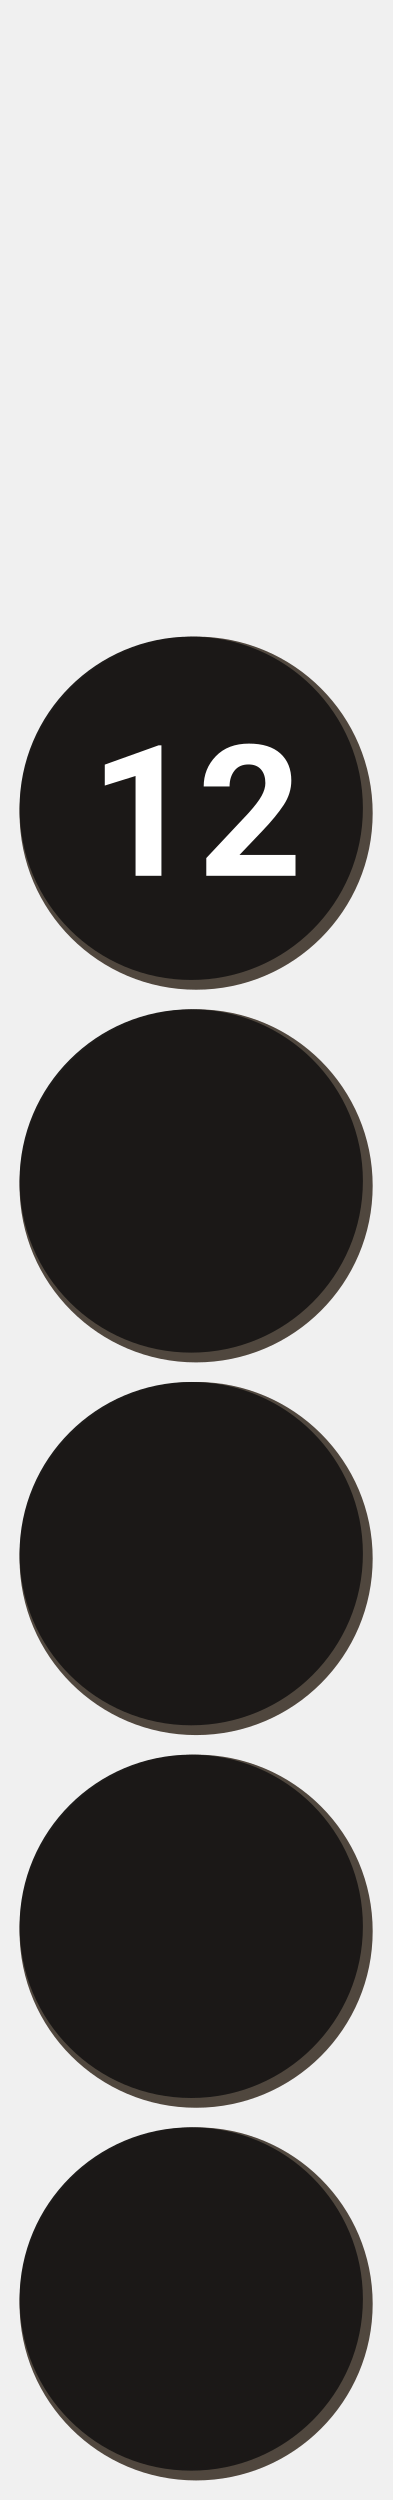
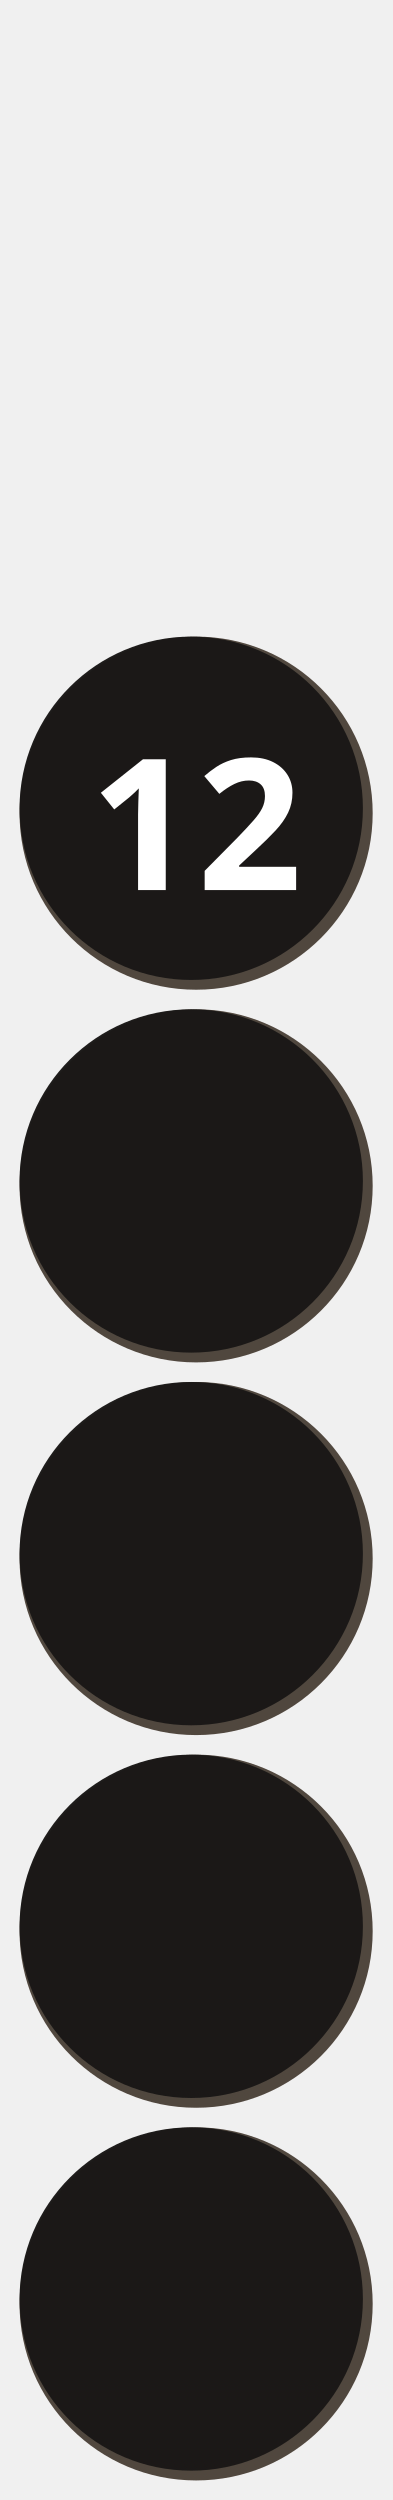
<svg xmlns="http://www.w3.org/2000/svg" width="321" height="2046" viewBox="0 0 321 2046" fill="none">
  <g>
    <circle cx="160.5" cy="1885.5" r="144.5" fill="#4d433a" opacity="0.98" />
    <circle cx="156.5" cy="1881.5" r="140.5" fill="#191716" opacity="0.98" />
  </g>
  <g>
    <circle cx="160.5" cy="1580.5" r="144.5" fill="#4d433a" opacity="0.98" />
    <circle cx="156.5" cy="1576.5" r="140.5" fill="#191716" opacity="0.98" />
  </g>
  <g>
    <circle cx="160.5" cy="1275.5" r="144.5" fill="#4d433a" opacity="0.98" />
    <circle cx="156.5" cy="1271.5" r="140.5" fill="#191716" opacity="0.98" />
  </g>
  <g>
    <circle cx="160.5" cy="970.5" r="144.5" fill="#4d433a" opacity="0.98" />
    <circle cx="156.5" cy="966.5" r="140.5" fill="#191716" opacity="0.98" />
  </g>
  <g>
    <circle cx="160.5" cy="665.5" r="144.5" fill="#4d433a" opacity="0.98" />
    <circle cx="156.5" cy="661.5" r="140.5" fill="#191716" opacity="0.98" />
-     <text x="160.5" y="675.5" text-anchor="middle" dominant-baseline="middle" font-family="Roboto" font-size="150" font-weight="bold" fill="#fff" letter-spacing="2">
+     <text x="160.5" y="675.5" text-anchor="middle" dominant-baseline="middle" font-family="Noto Sans, sans-serif" font-size="150" font-weight="bold" fill="#fff" letter-spacing="2">
      12
    </text>
  </g>
</svg>
